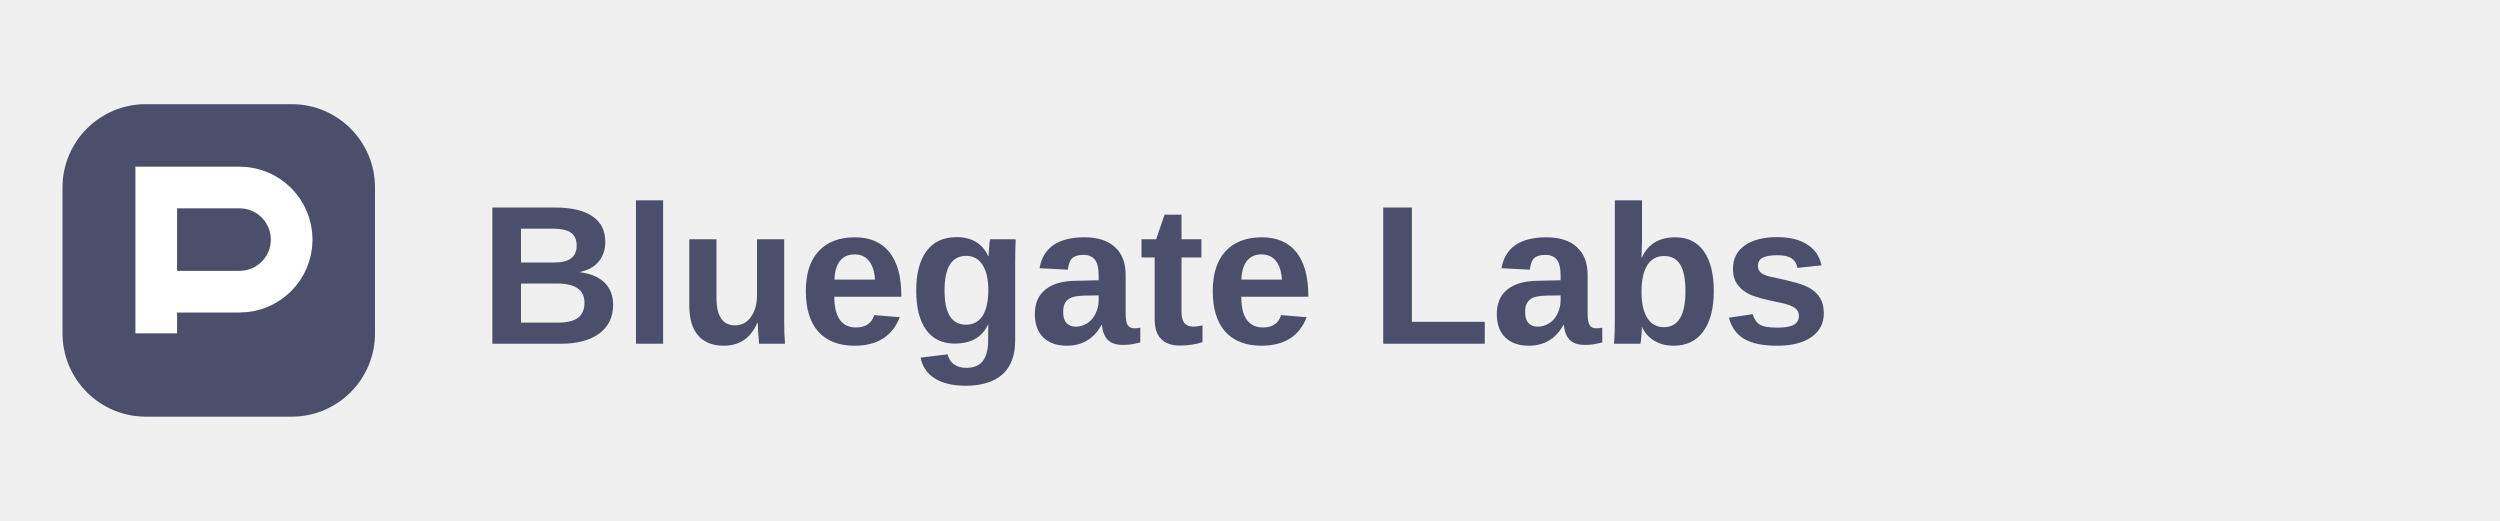
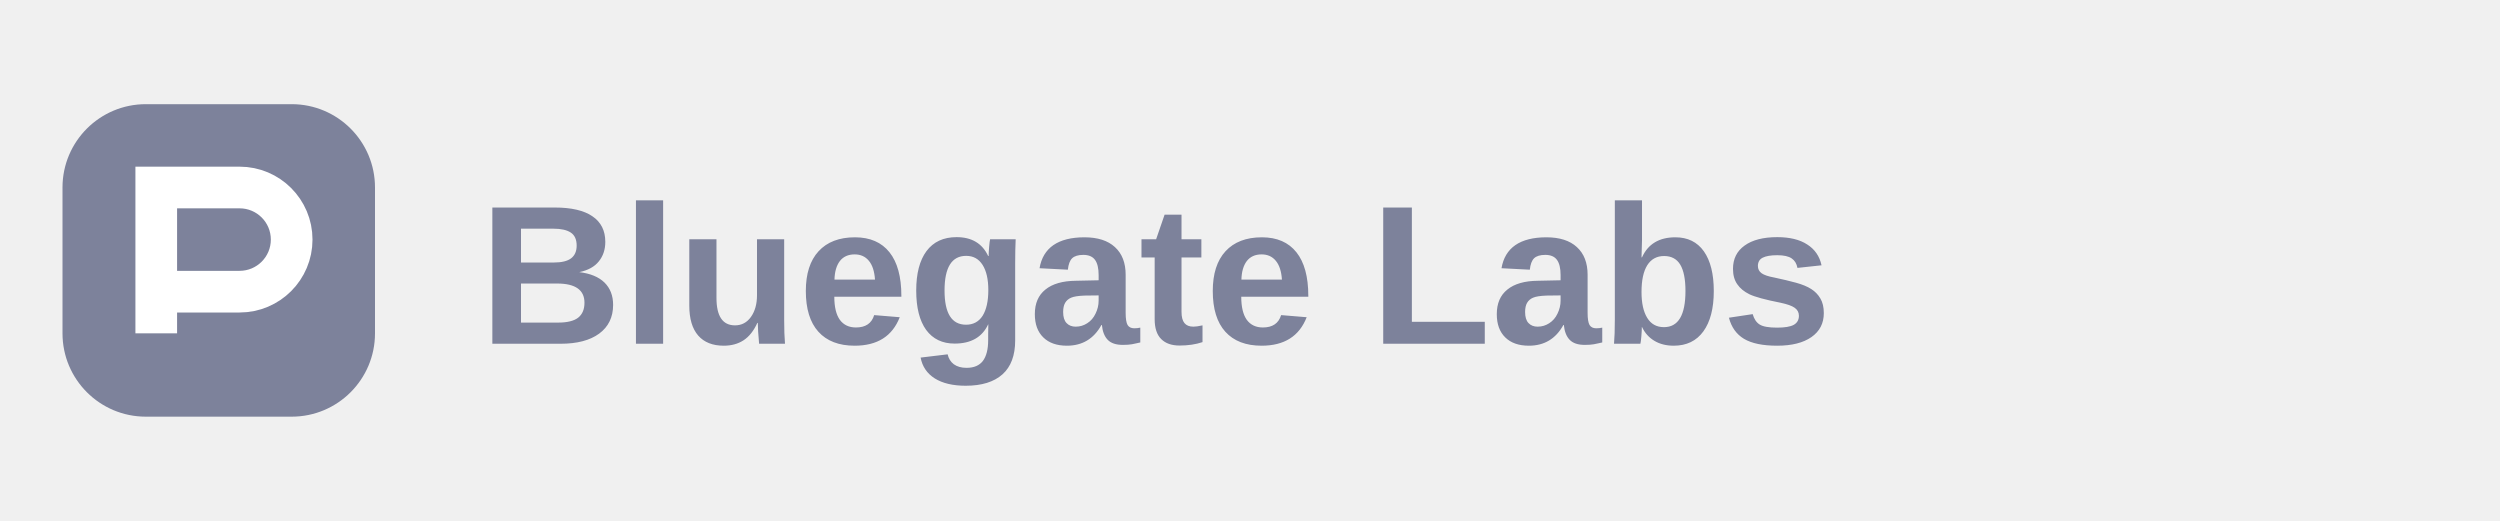
<svg xmlns="http://www.w3.org/2000/svg" width="240" height="50" viewBox="0 0 240 50">
-   <rect x="6" y="10" width="30" height="30" rx="8" fill="#4b4f6b" />
+   <rect x="6" y="10" width="30" height="30" rx="8" fill="#7d829b" />
  <path d="M15 32V18h8a5 5 0 0 1 0 10h-8" fill="none" stroke="#ffffff" stroke-width="4" />
-   <text x="46" y="33" fill="#4b4f6b" font-family="'Helvetica Neue', Arial, sans-serif" font-size="19" font-weight="700">Bluegate Labs</text>
+   <text x="46" y="33" fill="#7d829b" font-family="'Helvetica Neue', Arial, sans-serif" font-size="19" font-weight="700">Bluegate Labs</text>
</svg>
